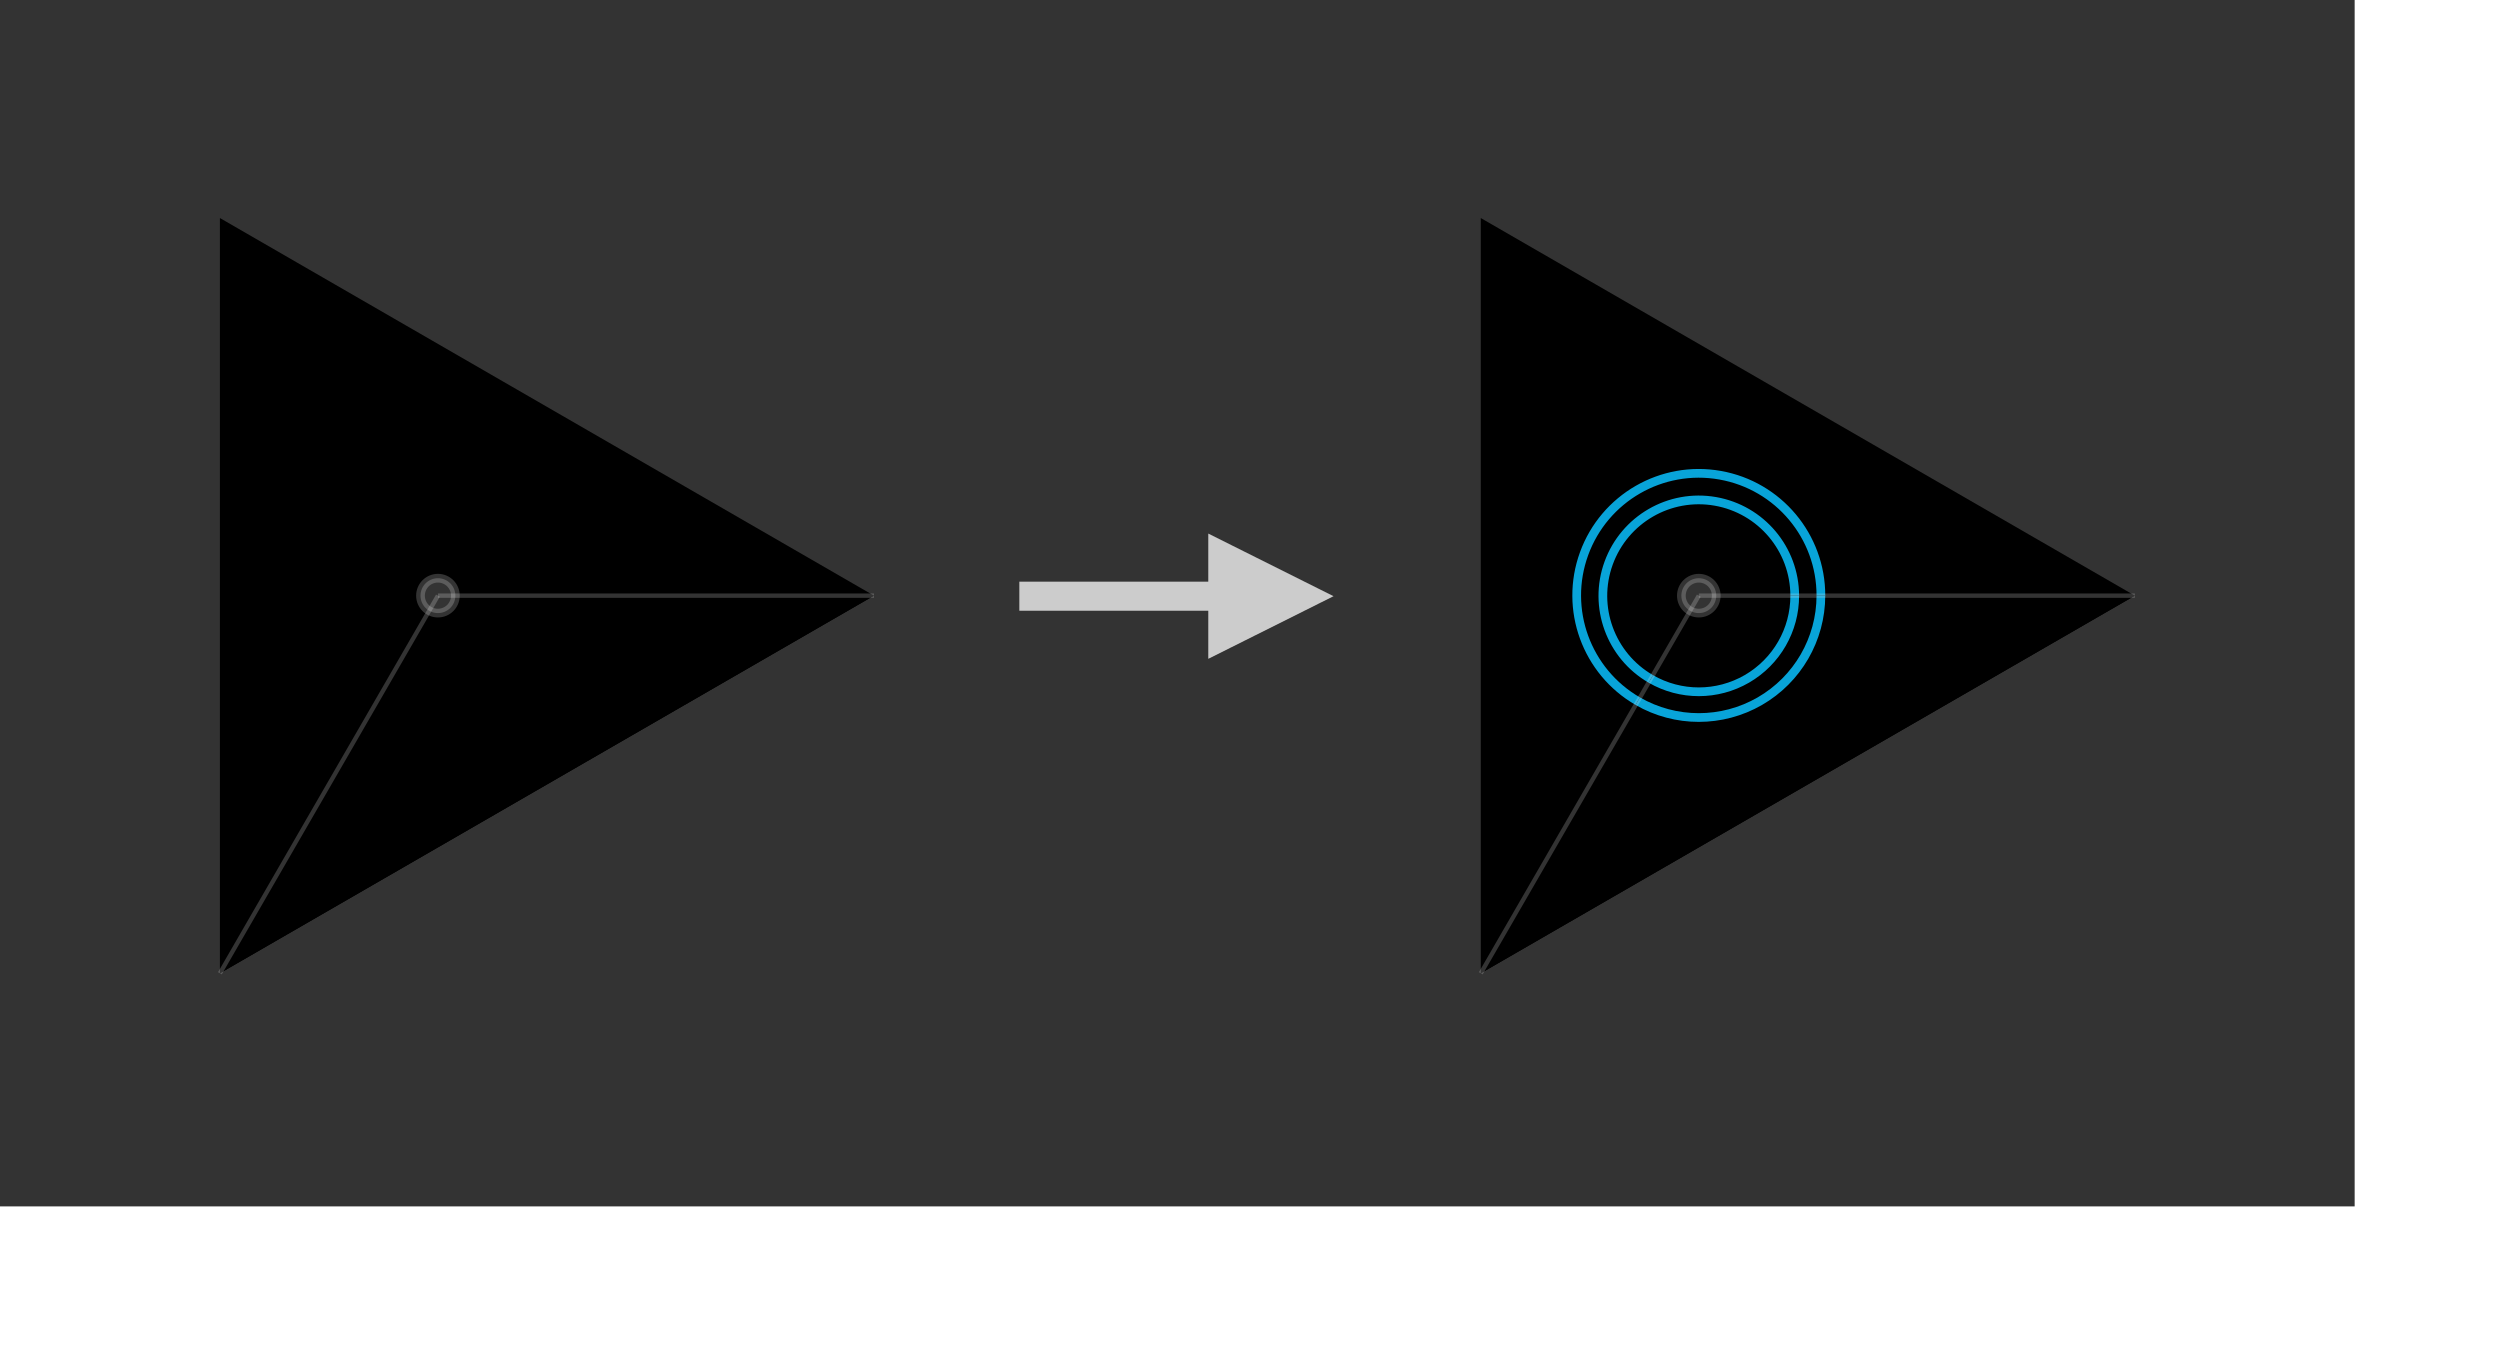
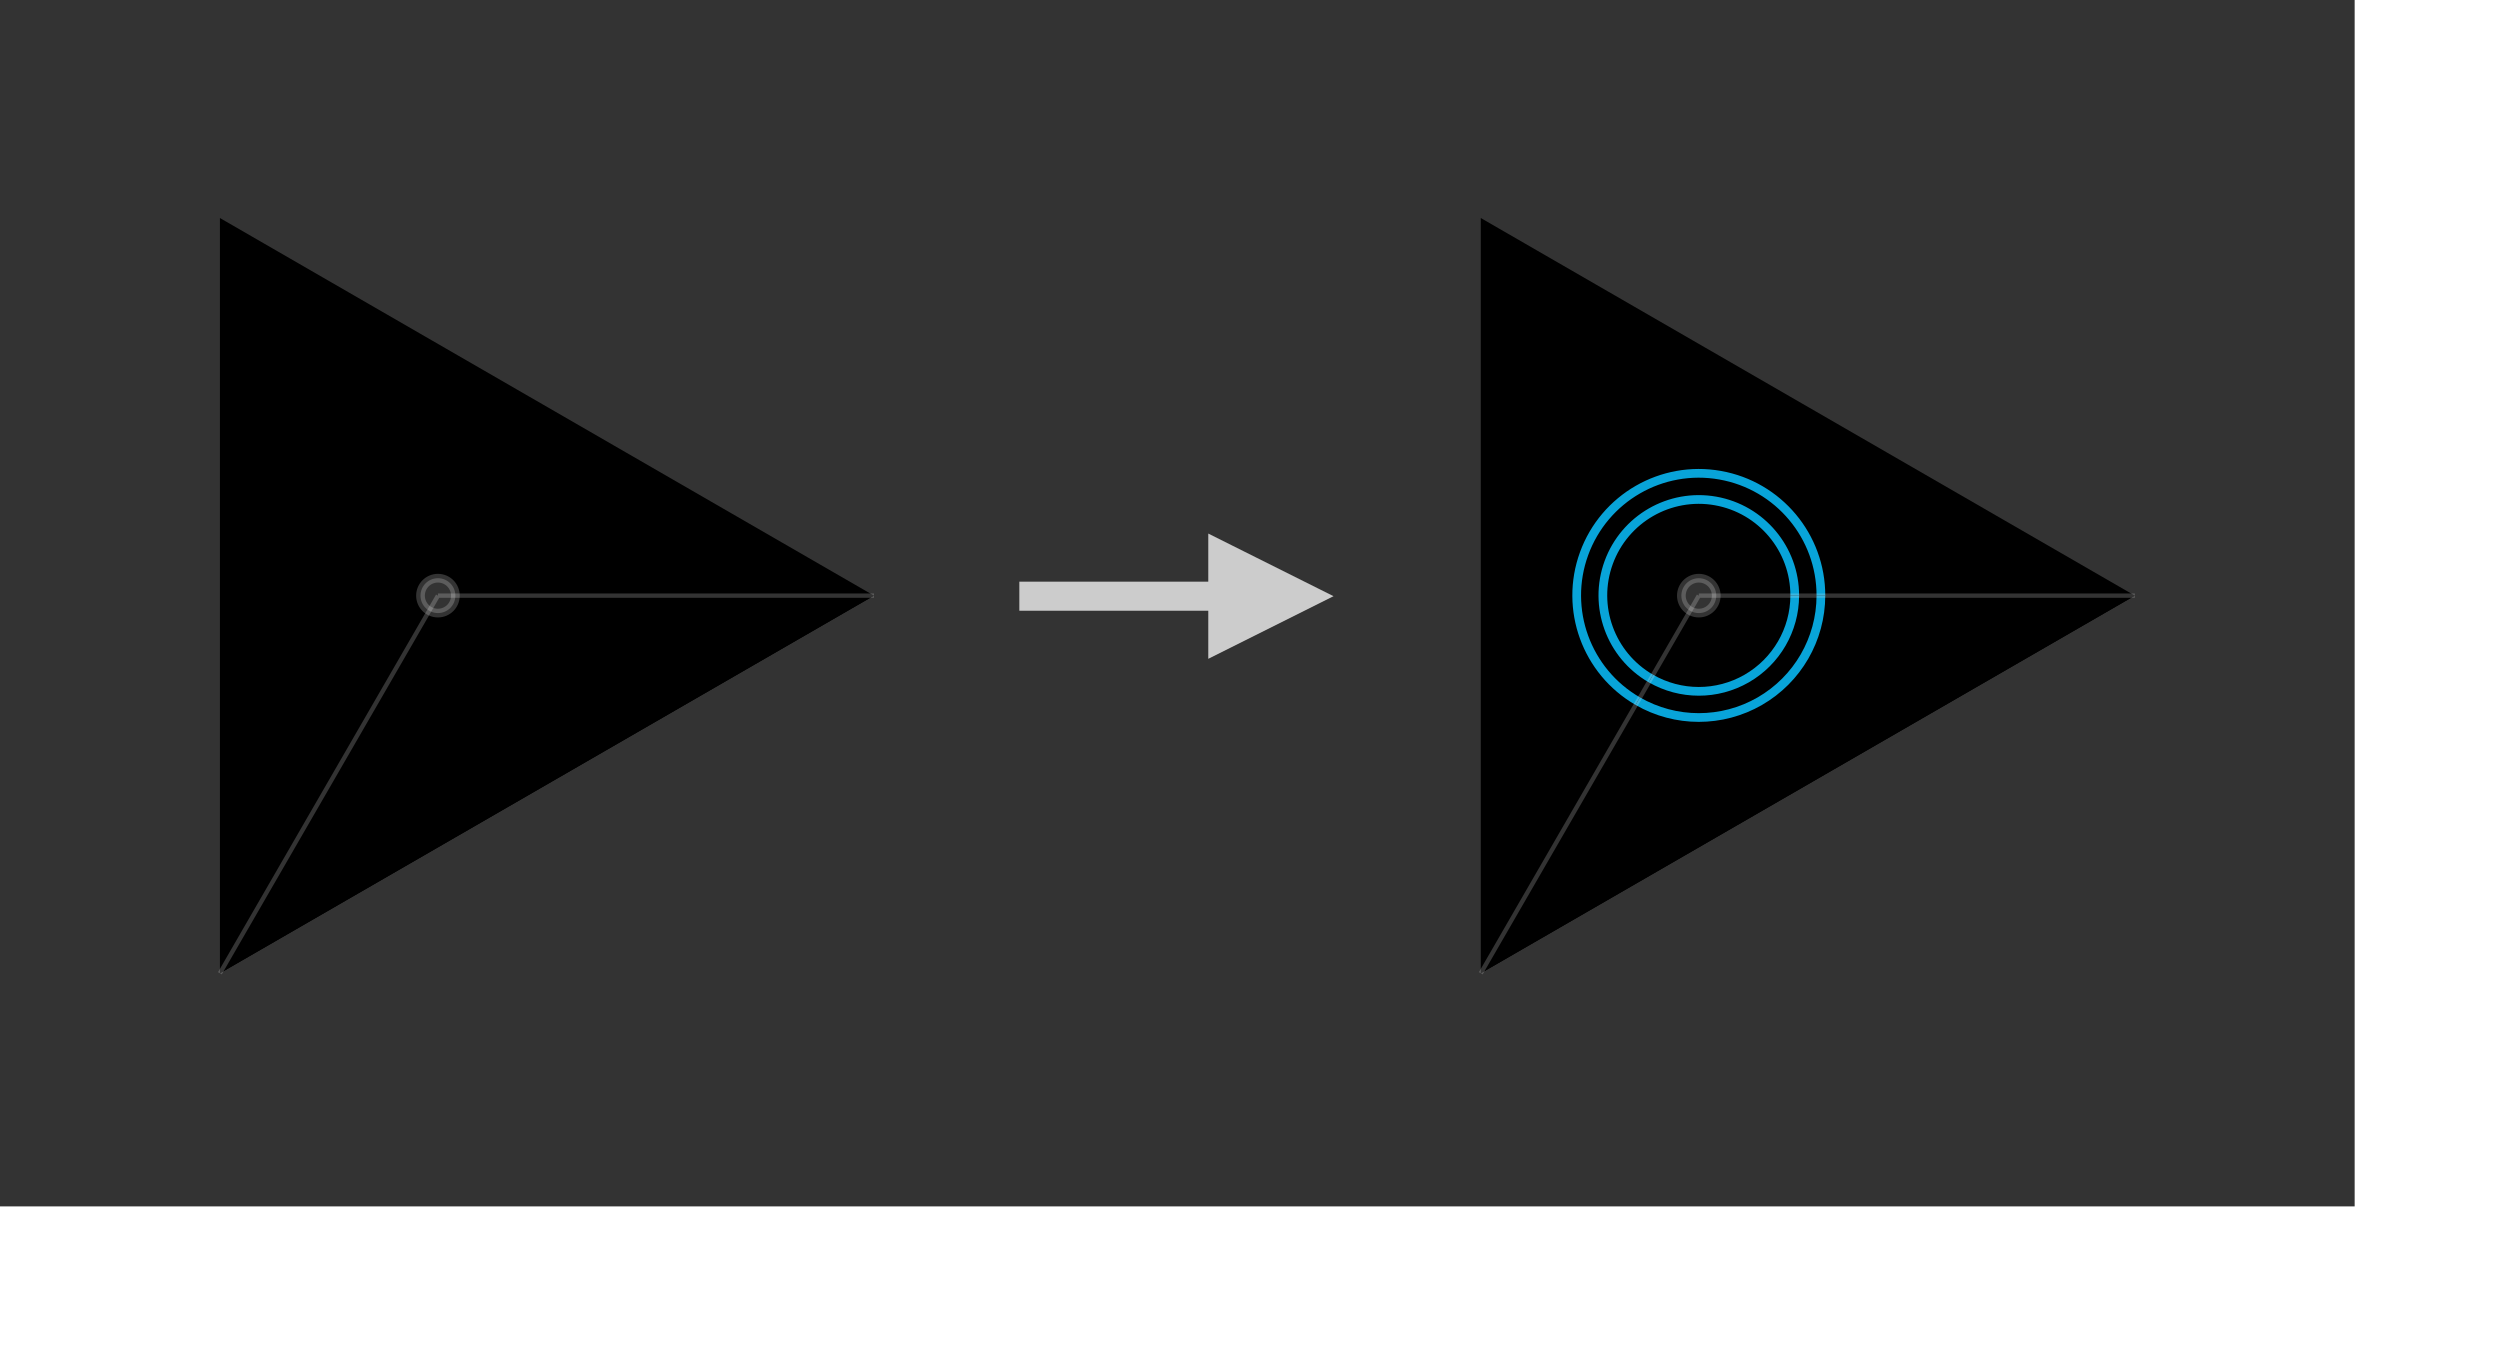
- <svg xmlns="http://www.w3.org/2000/svg" focusable="false" aria-hidden="true" width="172" height="93" style="pointer-events: none; position: absolute; left: 0px; top: 0px; transform-origin: left top; z-index: 20;">
-   <defs />
-   <g>
-     <g>
-       <g>
-         <g>
-           <rect x="0" y="0" width="162" height="83" rx="0" ry="0" style="fill: #333; stroke: none;stroke-miterlimit: 10;" />
-         </g>
-         <g transform="translate(10,10)">
-           <g transform="translate(5,5)">
-             <g>
-               <g transform="translate(0,25.98076)">
-                 <g>
-                   <g transform="translate(15.1299,0)">
-                     <g transform="scale(30)">
-                       <g>
-                         <path d="M -0.5 0.866 L 0 0 L 1 0 L -0.5 0.866 Z " style="fill: #000; stroke: none;stroke-miterlimit: 10;" />
-                       </g>
-                       <g>
-                         <path d="M 1 0 L -0.5 -0.866 L -0.5 0.866 L 1 0 Z " style="fill: #000; stroke: none;stroke-miterlimit: 10;" />
-                       </g>
-                       <g>
-                         <line x1="0" y1="0" x2="1" y2="0" style="fill: none; stroke: rgba(255,255,255,0.2);stroke-width: 0.01;stroke-miterlimit: 10;" />
-                       </g>
-                       <g>
-                         <line x1="0" y1="0" x2="-0.5" y2="0.866" style="fill: none; stroke: rgba(255,255,255,0.2);stroke-width: 0.01;stroke-miterlimit: 10;" />
-                       </g>
-                       <g>
-                         <circle r="0.04" style="fill: rgba(255,255,255,0.2); stroke: rgba(255,255,255,0.2);stroke-width: 0.02;stroke-miterlimit: 10;" />
-                       </g>
-                     </g>
-                   </g>
-                   <g transform="translate(55.6299,0.0375)">
-                     <path d="M 0 0.5 L 13 0.5 L 13 3.5 L 20 0 L 13 -3.5 L 13 -0.5 L -0 -0.5 L 0 0.5 Z " style="fill: #ccc; stroke: #ccc;stroke-miterlimit: 10;" />
-                   </g>
-                   <g transform="translate(101.8778,0)">
-                     <g transform="scale(30)">
-                       <g>
-                         <path d="M -0.5 0.866 L 0 0 L 1 0 L -0.5 0.866 Z " style="fill: #000; stroke: none;stroke-miterlimit: 10;" />
-                       </g>
-                       <g>
-                         <path d="M 1 0 L -0.5 -0.866 L -0.5 0.866 L 1 0 Z " style="fill: #000; stroke: none;stroke-miterlimit: 10;" />
-                       </g>
-                       <g>
-                         <path d="M -0.11 0.191 L -0.11 0.191 A 0.22 0.22 0 0 0 0.22 -0 M -0.14 0.242 L -0.14 0.242 A 0.28 0.28 0 0 0 0.28 -0 " style="fill: none; stroke: rgb(8,164,217);stroke-width: 0.02;stroke-miterlimit: 10;" />
-                       </g>
-                       <g>
-                         <path d="M 0.22 0 A 0.22 0.22 0 1 0 -0.11 0.191 M 0.28 0 A 0.28 0.28 0 1 0 -0.14 0.242 " style="fill: none; stroke: rgb(8,164,217);stroke-width: 0.02;stroke-miterlimit: 10;" />
-                       </g>
-                       <g>
-                         <line x1="0" y1="0" x2="1" y2="0" style="fill: none; stroke: rgba(255,255,255,0.2);stroke-width: 0.01;stroke-miterlimit: 10;" />
-                       </g>
-                       <g>
-                         <line x1="0" y1="0" x2="-0.5" y2="0.866" style="fill: none; stroke: rgba(255,255,255,0.2);stroke-width: 0.01;stroke-miterlimit: 10;" />
-                       </g>
-                       <g>
-                         <circle r="0.04" style="fill: rgba(255,255,255,0.2); stroke: rgba(255,255,255,0.2);stroke-width: 0.02;stroke-miterlimit: 10;" />
-                       </g>
-                     </g>
-                   </g>
-                 </g>
-               </g>
-             </g>
-           </g>
-         </g>
-       </g>
-     </g>
-   </g>
+ <svg xmlns="http://www.w3.org/2000/svg" width="172" height="93" aria-hidden="true" style="pointer-events:none;position:absolute;left:0;top:0;transform-origin:left top;z-index:20">
+   <rect width="162" height="83" rx="0" ry="0" style="fill:#333" />
+   <path d="M-.5.866 0 0h1z" style="fill:#000" transform="matrix(30 0 0 30 30.13 40.98)" />
+   <path d="M1 0-.5-.866V.866z" style="fill:#000" transform="matrix(30 0 0 30 30.13 40.98)" />
+   <path d="M0 0h1M0 0l-.5.866" style="fill:none;stroke:rgba(255,255,255,.2);stroke-width:.01" transform="matrix(30 0 0 30 30.13 40.98)" />
+   <circle r=".04" style="fill:rgba(255,255,255,.2);stroke:rgba(255,255,255,.2);stroke-width:.02" transform="matrix(30 0 0 30 30.13 40.98)" />
+   <path d="M0 .5h13v3L20 0l-7-3.5v3H0z" style="fill:#ccc;stroke:#ccc" transform="translate(70.63 41.018)" />
+   <path d="M-.5.866 0 0h1z" style="fill:#000" transform="matrix(30 0 0 30 116.878 40.98)" />
+   <path d="M1 0-.5-.866V.866z" style="fill:#000" transform="matrix(30 0 0 30 116.878 40.98)" />
+   <path d="M-.11.19A.22.22 0 0 0 .22 0m-.36.242A.28.28 0 0 0 .28 0" style="fill:none;stroke:#08a4d9;stroke-width:.02" transform="matrix(30 0 0 30 116.878 40.98)" />
+   <path d="M.22 0a.22.22 0 1 0-.33.19M.28 0a.28.28 0 1 0-.42.242" style="fill:none;stroke:#08a4d9;stroke-width:.02" transform="matrix(30 0 0 30 116.878 40.98)" />
+   <path d="M0 0h1M0 0l-.5.866" style="fill:none;stroke:rgba(255,255,255,.2);stroke-width:.01" transform="matrix(30 0 0 30 116.878 40.98)" />
+   <circle r=".04" style="fill:rgba(255,255,255,.2);stroke:rgba(255,255,255,.2);stroke-width:.02" transform="matrix(30 0 0 30 116.878 40.98)" />
</svg>
